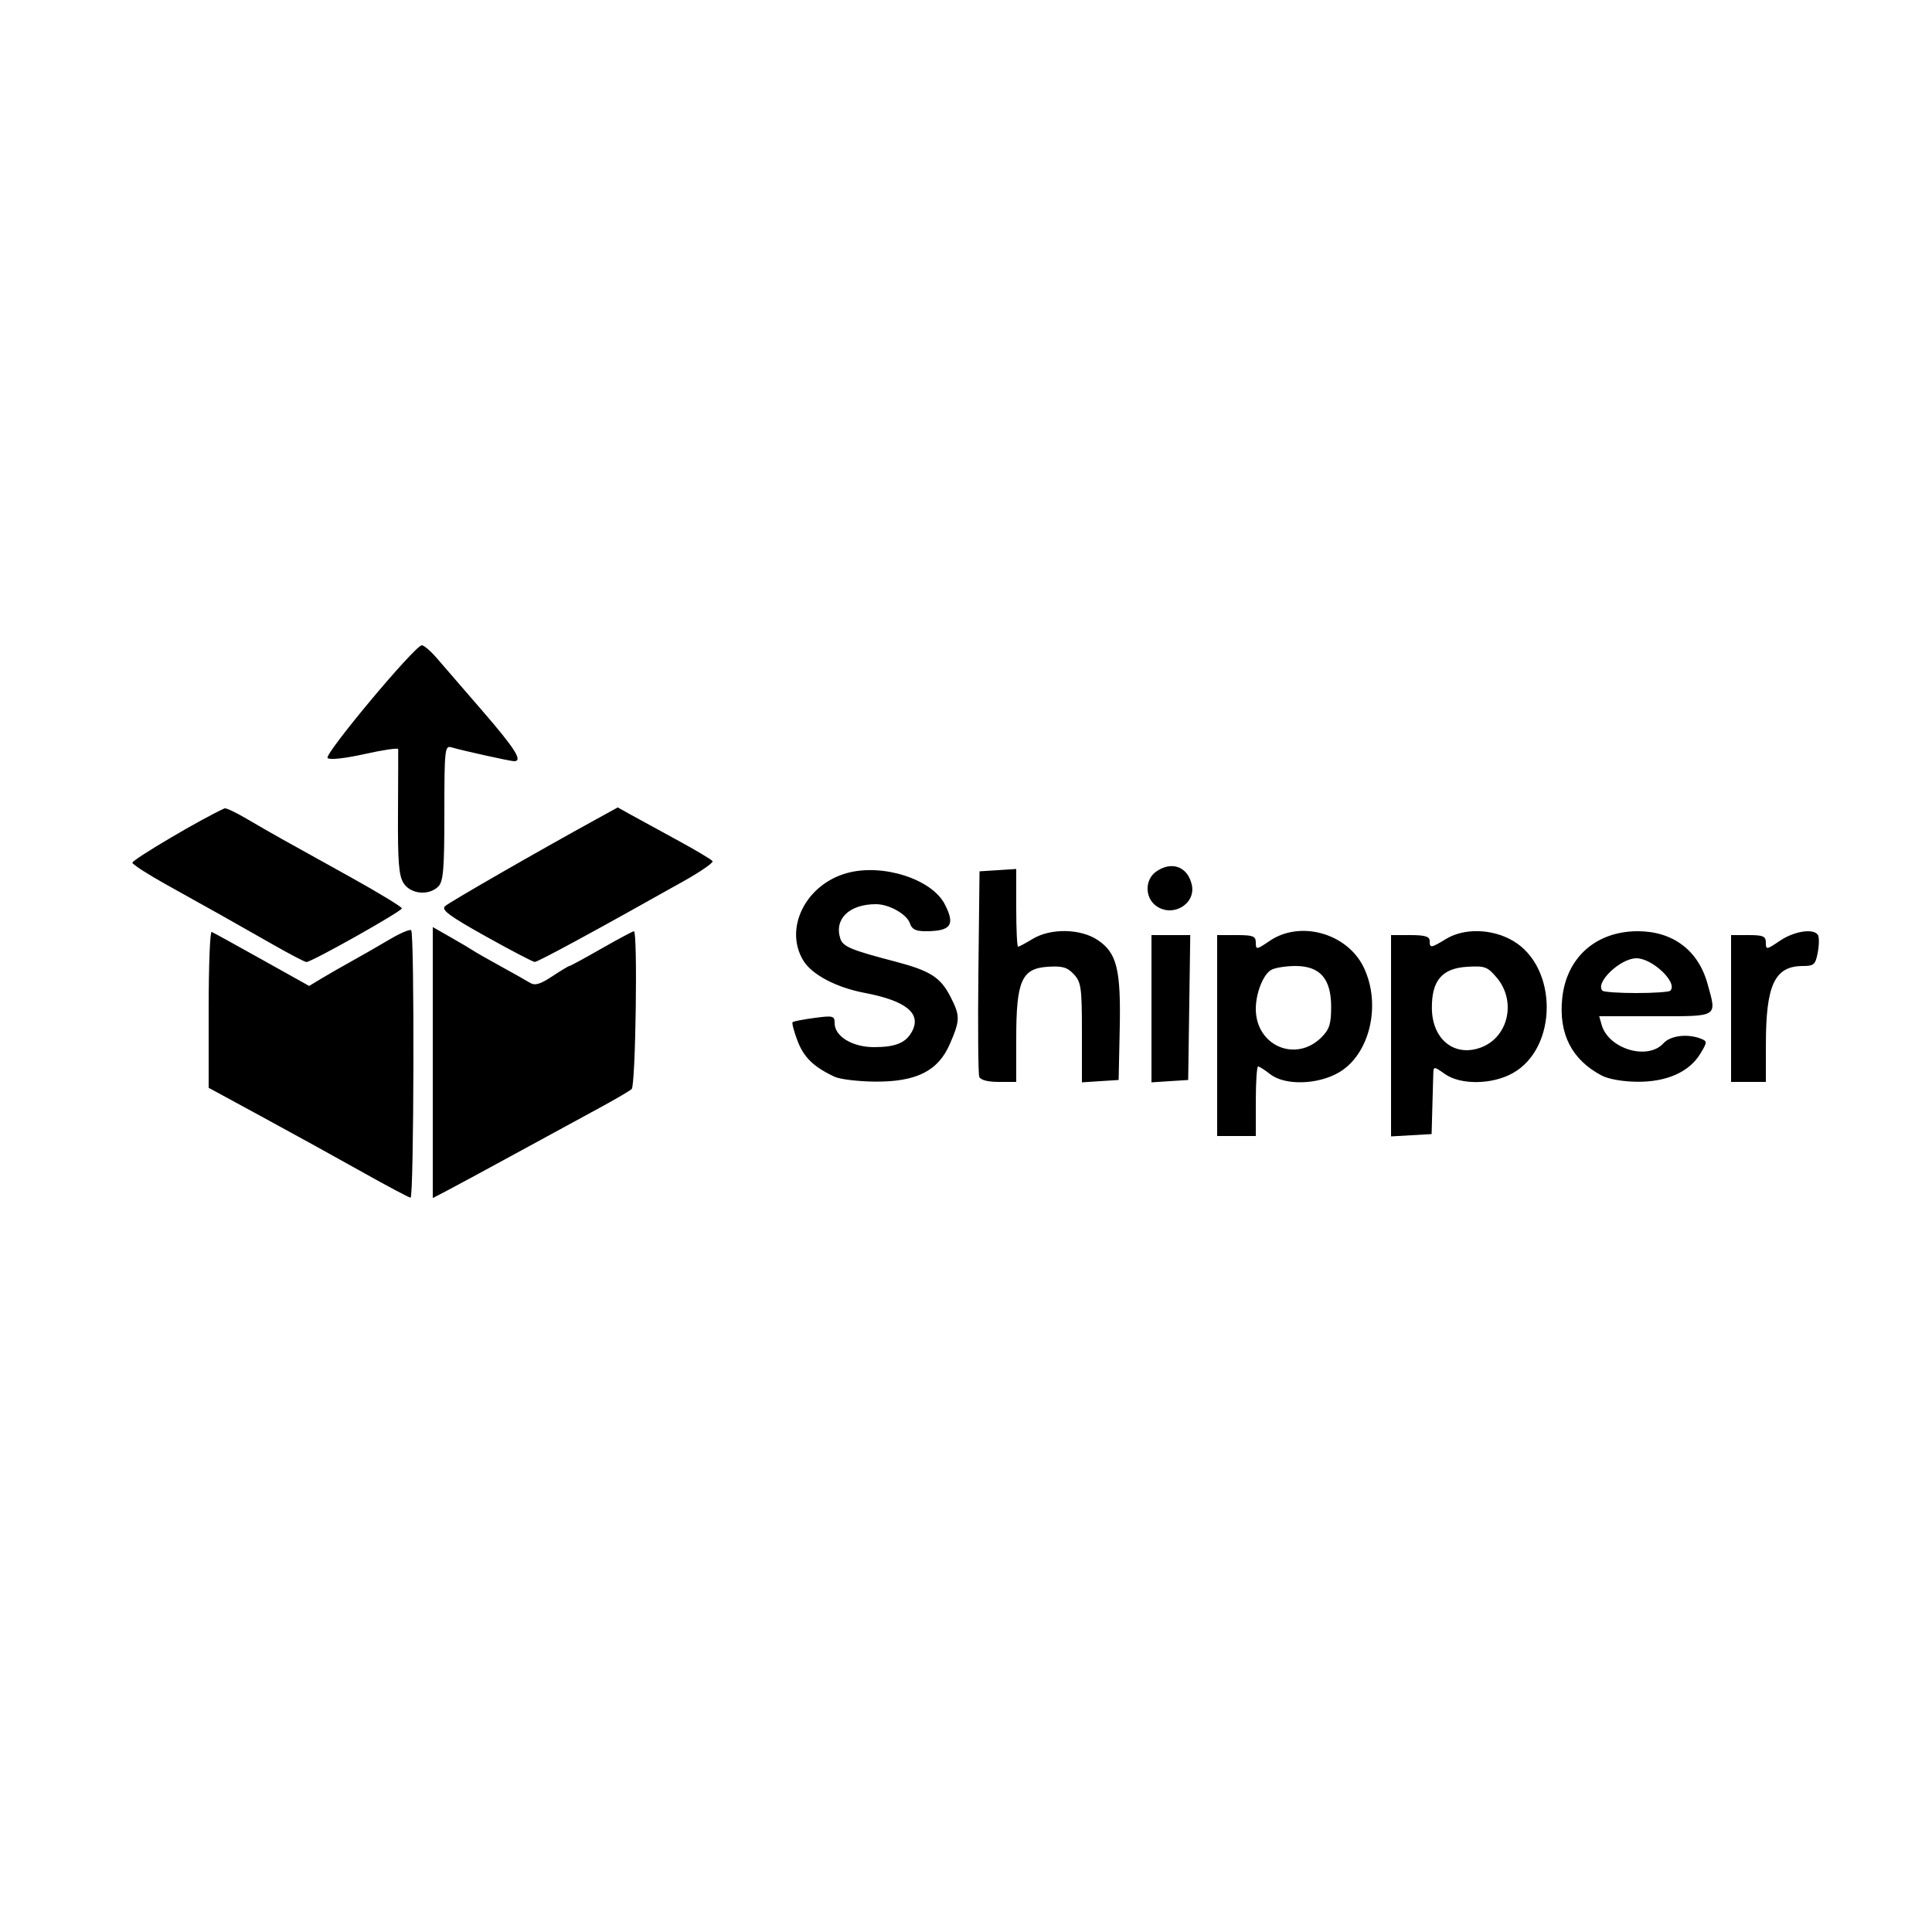
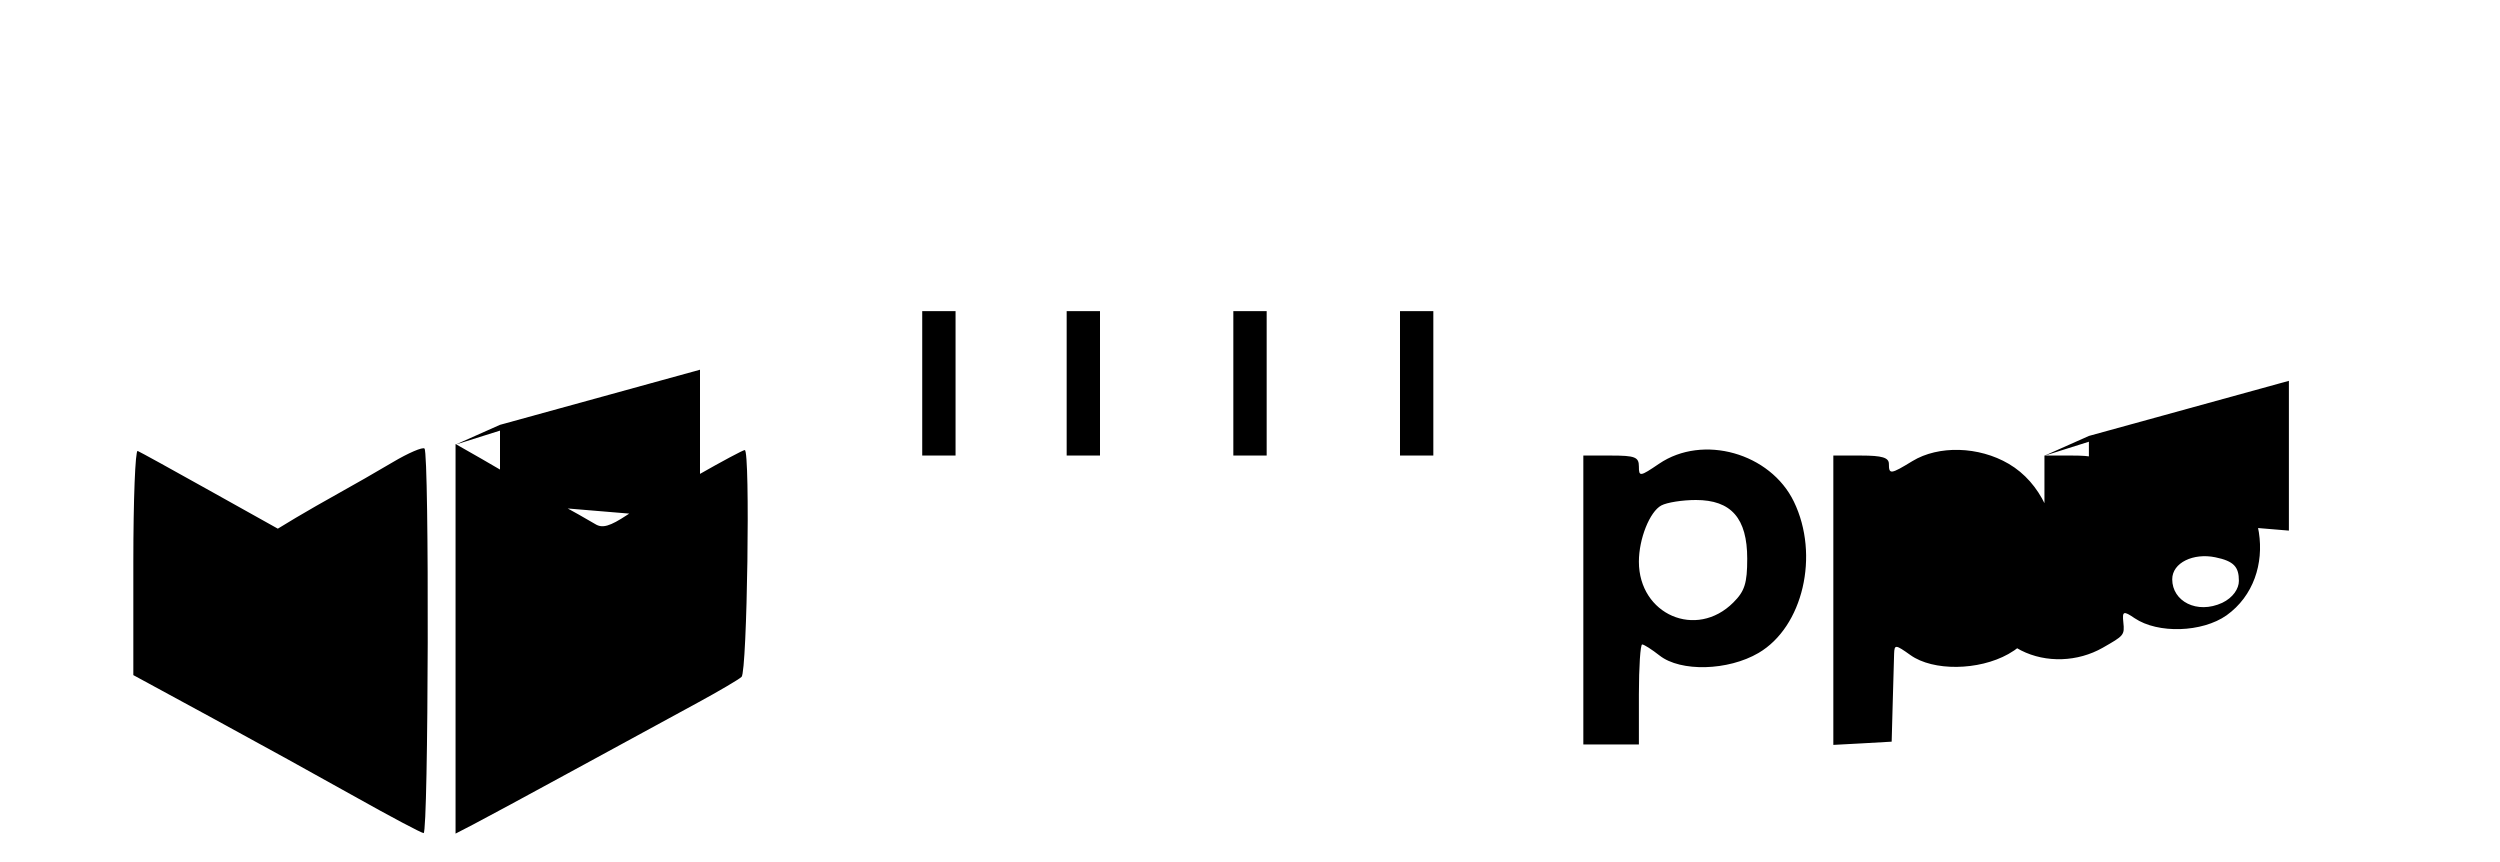
- <svg xmlns="http://www.w3.org/2000/svg" width="500" height="500" viewBox="0 0 500 500">
+ <svg xmlns="http://www.w3.org/2000/svg" viewBox="30 160 450 155">
  <g>
-     <path d="M 94.00 303.46 C87.68,299.91 76.09,293.52 68.25,289.26 L 54.00 281.52 L 54.00 261.18 C54.00,249.99 54.35,240.98 54.78,241.17 C55.21,241.35 61.06,244.57 67.78,248.33 L 80.01 255.16 L 83.25 253.20 C85.04,252.13 88.53,250.13 91.00,248.76 C93.47,247.40 97.82,244.90 100.66,243.22 C103.50,241.53 106.09,240.42 106.41,240.74 C107.29,241.62 107.13,310.01 106.25,309.96 C105.84,309.93 100.32,307.01 94.00,303.46 ZM 112.00 274.98 L 112.00 239.92 L 116.75 242.63 C119.36,244.12 121.95,245.66 122.50,246.04 C123.05,246.42 126.20,248.22 129.50,250.03 C132.80,251.84 136.25,253.78 137.17,254.35 C138.44,255.13 139.79,254.74 142.89,252.69 C145.13,251.21 147.14,250.00 147.36,250.00 C147.59,250.00 151.31,247.98 155.63,245.51 C159.96,243.04 163.75,241.01 164.06,241.01 C165.07,240.99 164.50,280.90 163.48,281.84 C162.94,282.33 159.35,284.44 155.50,286.53 C151.65,288.62 141.72,294.02 133.44,298.54 C125.15,303.06 116.94,307.50 115.19,308.40 L 112.00 310.05 L 112.00 274.98 ZM 315.00 268.00 L 315.00 242.00 L 320.00 242.00 C324.31,242.00 325.00,242.27 325.00,243.97 C325.00,245.84 325.19,245.81 328.64,243.47 C336.53,238.12 348.66,241.54 352.90,250.30 C357.56,259.92 354.54,272.84 346.54,277.53 C341.05,280.75 332.51,280.97 328.73,278.00 C327.33,276.90 325.92,276.00 325.59,276.00 C325.27,276.00 325.00,280.05 325.00,285.00 L 325.00 294.00 L 320.00 294.00 L 315.00 294.00 L 315.00 268.00 ZM 342.00 268.45 C344.05,266.41 344.50,264.98 344.50,260.56 C344.50,253.29 341.62,250.00 335.26,250.00 C332.84,250.00 330.05,250.44 329.04,250.98 C326.95,252.10 325.00,256.98 325.00,261.10 C325.00,270.64 335.34,275.11 342.00,268.45 ZM 360.00 268.05 L 360.00 242.00 L 365.00 242.00 C368.78,242.00 370.00,242.37 370.00,243.50 C370.00,245.43 370.30,245.40 374.23,243.00 C378.94,240.13 386.19,240.33 391.57,243.49 C403.23,250.32 403.19,271.21 391.50,277.73 C386.14,280.73 377.96,280.82 373.90,277.93 C371.18,275.99 371.00,275.98 370.94,277.68 C370.91,278.68 370.79,282.65 370.69,286.50 L 370.50 293.50 L 365.25 293.80 L 360.00 294.10 L 360.00 268.05 ZM 383.34 271.06 C390.39,268.38 392.47,259.09 387.37,253.03 C384.98,250.19 384.29,249.93 379.72,250.20 C373.17,250.59 370.47,253.80 370.57,261.05 C370.69,269.09 376.51,273.66 383.34,271.06 ZM 216.00 278.67 C210.61,276.15 208.03,273.66 206.41,269.40 C205.47,266.95 204.90,264.77 205.12,264.54 C205.35,264.32 207.89,263.82 210.77,263.44 C215.61,262.79 216.00,262.90 216.00,264.80 C216.00,268.21 220.60,271.00 226.20,271.00 C231.76,271.00 234.46,269.89 236.03,266.94 C238.53,262.27 234.50,258.99 223.73,256.95 C216.42,255.56 210.12,252.24 207.91,248.61 C202.81,240.25 208.55,228.82 219.30,225.92 C228.46,223.44 241.14,227.50 244.49,233.99 C247.29,239.39 246.14,241.00 239.49,241.00 C237.01,241.00 235.97,240.48 235.50,238.99 C234.75,236.63 230.12,234.00 226.70,234.00 C219.82,234.00 215.85,237.81 217.46,242.87 C218.13,244.99 220.13,245.83 231.75,248.87 C240.73,251.22 243.42,252.94 245.99,257.97 C248.51,262.92 248.50,263.97 245.85,270.12 C242.81,277.20 237.14,280.03 226.28,279.92 C222.00,279.87 217.38,279.31 216.00,278.67 ZM 253.43 278.67 C253.15,277.95 253.05,265.68 253.21,251.42 L 253.50 225.50 L 258.25 225.20 L 263.00 224.89 L 263.00 234.95 C263.00,240.48 263.21,245.00 263.48,245.00 C263.74,245.00 265.43,244.10 267.23,243.00 C271.88,240.17 279.66,240.30 284.10,243.29 C289.06,246.62 290.11,250.89 289.78,266.41 L 289.50 279.50 L 284.75 279.80 L 280.00 280.11 L 280.00 267.24 C280.00,255.58 279.80,254.17 277.91,252.14 C276.22,250.32 274.94,249.95 271.16,250.20 C264.41,250.64 263.00,253.82 263.00,268.75 L 263.00 280.00 L 258.47 280.00 C255.63,280.00 253.75,279.51 253.43,278.67 ZM 298.00 261.05 L 298.00 242.00 L 303.02 242.00 L 308.04 242.00 L 307.77 260.75 L 307.50 279.50 L 302.75 279.80 L 298.00 280.11 L 298.00 261.05 ZM 414.50 278.34 C406.78,274.27 403.35,267.56 404.30,258.38 C405.39,247.80 413.04,241.00 423.86,241.00 C432.94,241.00 439.50,245.94 441.90,254.58 C444.34,263.35 444.89,263.00 428.43,263.00 L 413.87 263.00 L 414.51 265.25 C416.31,271.49 426.43,274.50 430.50,270.00 C432.32,267.99 436.76,267.45 440.24,268.83 C441.86,269.47 441.85,269.72 440.03,272.72 C437.16,277.43 431.37,280.01 423.79,279.96 C420.06,279.94 416.28,279.28 414.50,278.34 ZM 432.27 256.40 C434.31,254.36 427.67,248.00 423.50,248.00 C419.33,248.00 412.69,254.36 414.73,256.40 C415.06,256.73 419.01,257.00 423.50,257.00 C427.99,257.00 431.94,256.73 432.27,256.40 ZM 448.00 261.00 L 448.00 242.00 L 452.50 242.00 C456.31,242.00 457.00,242.30 457.00,243.97 C457.00,245.84 457.19,245.81 460.64,243.47 C464.34,240.96 469.39,240.20 470.49,241.98 C470.82,242.52 470.80,244.55 470.44,246.48 C469.85,249.63 469.44,250.00 466.61,250.00 C459.31,250.00 457.01,254.83 457.01,270.25 L 457.00 280.00 L 452.50 280.00 L 448.00 280.00 L 448.00 261.00 ZM 70.50 244.37 C60.70,238.78 54.06,235.04 43.04,228.93 C38.39,226.35 34.44,223.81 34.26,223.29 C34.03,222.59 52.23,211.84 58.11,209.21 C58.47,209.04 60.98,210.22 63.68,211.81 C66.39,213.41 70.61,215.83 73.05,217.19 C75.50,218.55 83.46,222.97 90.75,227.02 C98.04,231.07 104.00,234.70 104.00,235.08 C104.00,235.85 80.58,249.02 79.30,248.97 C78.86,248.95 74.90,246.88 70.50,244.37 ZM 125.68 242.31 C116.25,237.04 114.13,235.47 115.18,234.51 C116.36,233.45 139.37,220.22 154.24,212.06 L 159.88 208.96 L 163.19 210.81 C165.01,211.82 170.43,214.79 175.24,217.40 C180.04,220.01 184.17,222.47 184.41,222.86 C184.66,223.26 181.40,225.52 177.18,227.90 C153.69,241.11 139.15,248.99 138.38,248.95 C137.89,248.93 132.18,245.94 125.68,242.31 ZM 299.25 234.48 C296.25,232.35 296.23,227.65 299.22,225.56 C303.25,222.73 307.40,224.29 308.44,229.00 C309.52,233.94 303.54,237.51 299.25,234.48 ZM 104.48 228.61 C103.21,226.67 102.93,223.18 103.00,210.36 C103.05,201.64 103.07,194.21 103.05,193.86 C103.02,193.51 99.10,194.09 94.34,195.15 C89.21,196.29 85.31,196.71 84.78,196.18 C83.82,195.22 107.41,167.00 109.17,167.00 C109.72,167.00 111.43,168.46 112.98,170.25 C114.52,172.04 119.87,178.23 124.87,184.00 C133.34,193.79 135.36,197.00 133.06,197.00 C132.06,197.00 119.67,194.25 116.75,193.39 C115.13,192.90 115.00,194.17 115.00,210.36 C115.00,224.93 114.74,228.12 113.43,229.43 C111.01,231.85 106.32,231.42 104.48,228.61 Z" fill="rgba(0,0,0,1)" />
+     <path d="M 94.00 303.46 C87.68,299.91 76.09,293.52 68.25,289.26 L 54.00 281.52 L 54.00 261.18 C54.00,249.99 54.35,240.98 54.78,241.17 C55.21,241.35 61.06,244.57 67.78,248.33 L 80.01 255.16 L 83.25 253.20 C85.04,252.13 88.53,250.13 91.00,248.76 C93.47,247.40 97.82,244.90 100.66,243.22 C103.50,241.53 106.09,240.42 106.41,240.74 C107.29,241.62 107.13,310.01 106.25,309.96 C105.84,309.93 100.32,307.01 94.00,303.46 ZM 112.00 274.98 L 112.00 239.92 L 116.75 242.63 C119.36,244.12 121.95,245.66 122.50,246.04 C123.05,246.42 126.20,248.22 129.50,250.03 C132.80,251.84 136.25,253.78 137.17,254.35 C138.44,255.13 139.79,254.74 142.89,252.69 C145.13,251.21 147.14,250.00 147.36,250.00 C147.59,250.00 151.31,247.98 155.63,245.51 C159.96,243.04 163.75,241.01 164.06,241.01 C165.07,240.99 164.50,280.90 163.48,281.84 C162.94,282.33 159.35,284.44 155.50,286.53 C151.65,288.62 141.72,294.02 133.44,298.54 C125.15,303.06 116.94,307.50 115.19,308.40 L 112.00 310.05 L 112.00 274.98 ZM 315.00 268.00 L 315.00 242.00 L 320.00 242.00 C324.31,242.00 325.00,242.27 325.00,243.97 C325.00,245.84 325.19,245.81 328.64,243.47 C336.53,238.12 348.66,241.54 352.90,250.30 C357.56,259.92 354.54,272.84 346.54,277.53 C341.05,280.75 332.51,280.97 328.73,278.00 C327.33,276.90 325.92,276.00 325.59,276.00 C325.27,276.00 325.00,280.05 325.00,285.00 L 325.00 294.00 L 320.00 294.00 L 315.00 294.00 L 315.00 268.00 ZM 342.00 268.45 C344.05,266.41 344.50,264.98 344.50,260.56 C344.50,253.29 341.62,250.00 335.26,250.00 C332.84,250.00 330.05,250.44 329.04,250.98 C326.95,252.10 325.00,256.98 325.00,261.10 C325.00,270.64 335.34,275.11 342.00,268.45 ZM 360.00 268.05 L 360.00 242.00 L 365.00 242.00 C368.78,242.00 370.00,242.37 370.00,243.50 C370.00,245.43 370.30,245.40 374.23,243.00 C378.94,240.13 386.19,240.33 391.57,243.49 C403.23,250.32 403.19,271.21 391.50,277.73 C386.14,280.73 377.96,280.82 373.90,277.93 C371.18,275.99 371.00,275.98 370.94,277.68 C370.91,278.68 370.79,282.65 370.69,286.50 L 370.50 293.50 L 365.25 293.80 L 360.00 294.08 L 360.00 268.05 ZM 398.00 268.00 L 398.00 242.00 L 403.00 242.00 C406.57,242.00 408.00,242.33 408.00,243.50 C408.00,245.27 408.19,245.21 412.00,243.00 C416.04,240.68 421.88,240.46 426.25,242.39 C438.04,247.36 440.54,263.77 430.78,270.76 C426.39,273.85 418.43,274.10 414.24,271.28 C412.22,269.90 411.99,270.01 412.20,272.01 C412.45,274.35 412.29,274.42 408.50,276.59 C403.99,279.16 398.30,279.36 393.80,277.08 C384.58,272.43 384.19,258.04 393.00,252.42 C397.29,249.71 402.80,249.66 407.28,252.20 C408.93,253.17 410.24,254.37 410.19,254.87 C410.15,255.37 408.60,256.00 406.75,256.27 C401.93,257.00 400.09,259.22 400.03,264.27 L 400.00 268.00 L 398.00 268.00 ZM 430.00 268.51 C431.94,267.58 433.00,265.97 433.00,264.56 C433.00,262.05 432.12,261.00 428.75,260.31 C424.84,259.50 421.00,261.27 421.00,264.27 C421.00,268.22 425.44,270.61 430.00,268.51 ZM 112.00 240.03 L 120.00 236.47 L 138.00 231.51 L 156.00 226.55 L 156.00 240.03 L 156.00 253.51 L 144.00 252.51 L 132.00 251.51 L 132.00 257.51 L 132.00 263.51 L 126.00 264.51 L 120.00 265.51 L 120.00 251.51 L 120.00 237.51 L 112.00 240.03 ZM 398.00 242.03 L 406.00 238.47 L 424.00 233.51 L 442.00 228.55 L 442.00 242.03 L 442.00 255.51 L 430.00 254.51 L 418.00 253.51 L 418.00 259.51 L 418.00 265.51 L 412.00 266.51 L 406.00 267.51 L 406.00 253.51 L 406.00 239.51 L 398.00 242.03 ZM 196.00 229.00 L 196.00 216.00 L 199.00 216.00 L 202.00 216.00 L 202.00 229.00 L 202.00 242.00 L 199.00 242.00 L 196.00 242.00 L 196.00 229.00 ZM 222.00 229.00 L 222.00 216.00 L 225.00 216.00 L 228.00 216.00 L 228.00 229.00 L 228.00 242.00 L 225.00 242.00 L 222.00 242.00 L 222.00 229.00 ZM 252.00 229.00 L 252.00 216.00 L 255.00 216.00 L 258.00 216.00 L 258.00 229.00 L 258.00 242.00 L 255.00 242.00 L 252.00 242.00 L 252.00 229.00 ZM 282.00 229.00 L 282.00 216.00 L 285.00 216.00 L 288.00 216.00 L 288.00 229.00 L 288.00 242.00 L 285.00 242.00 L 282.00 242.00 L 282.00 229.00 Z" fill="#000000" />
  </g>
</svg>
